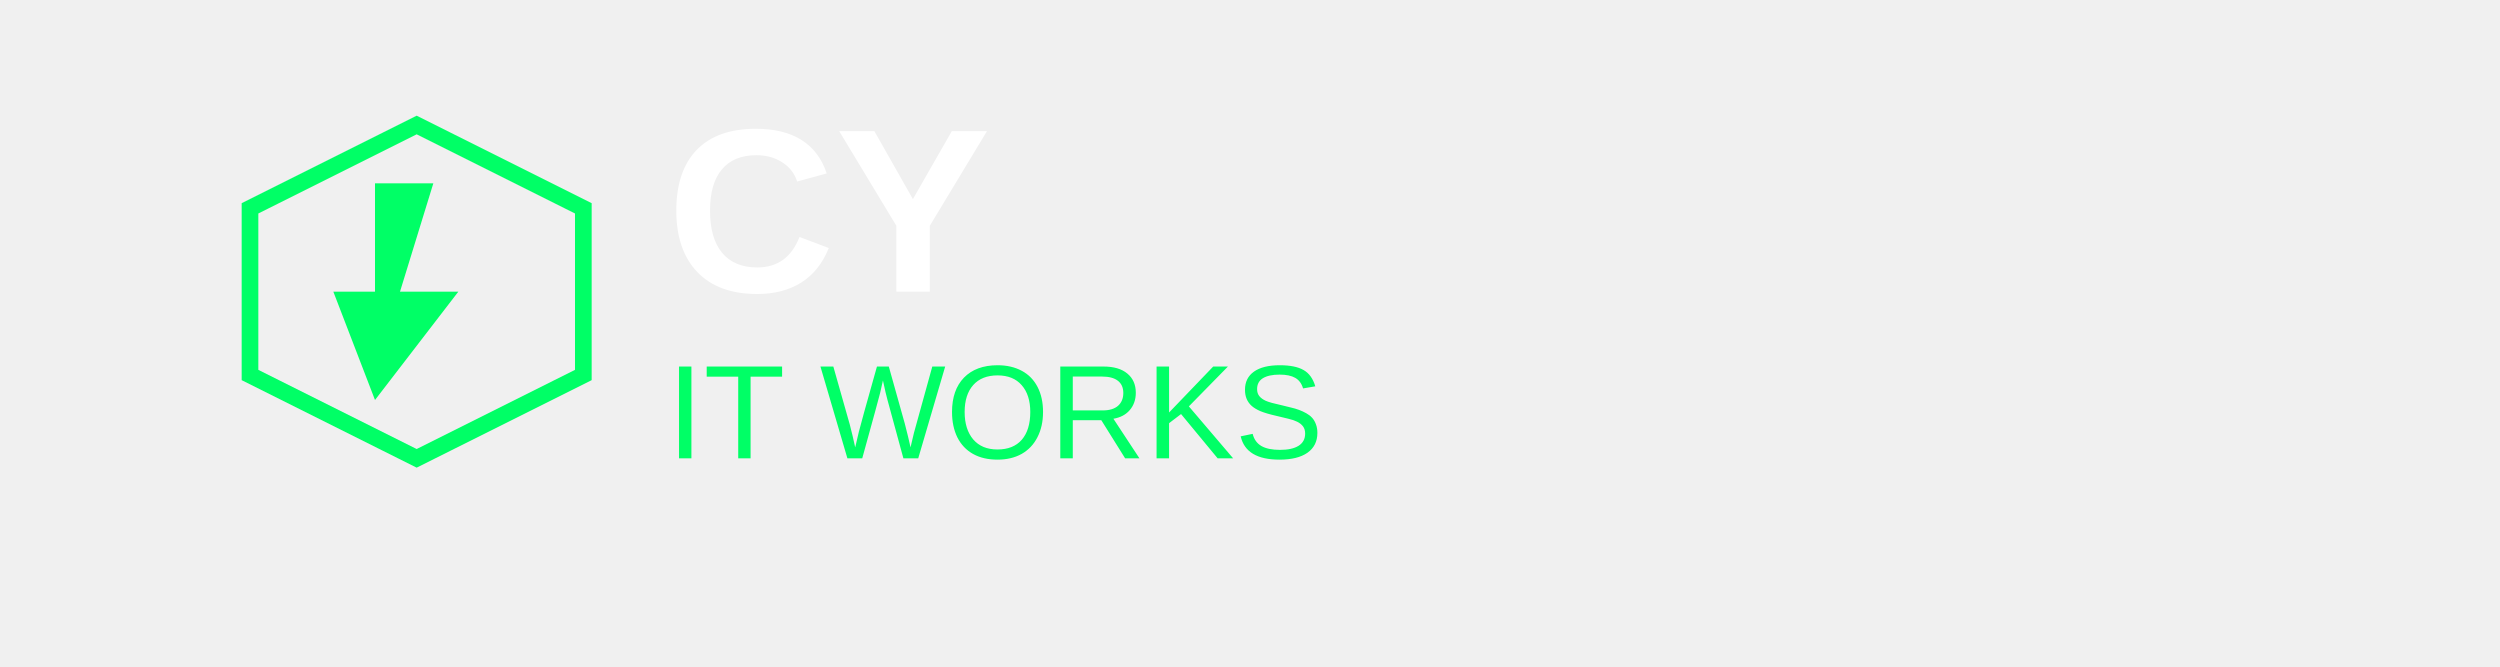
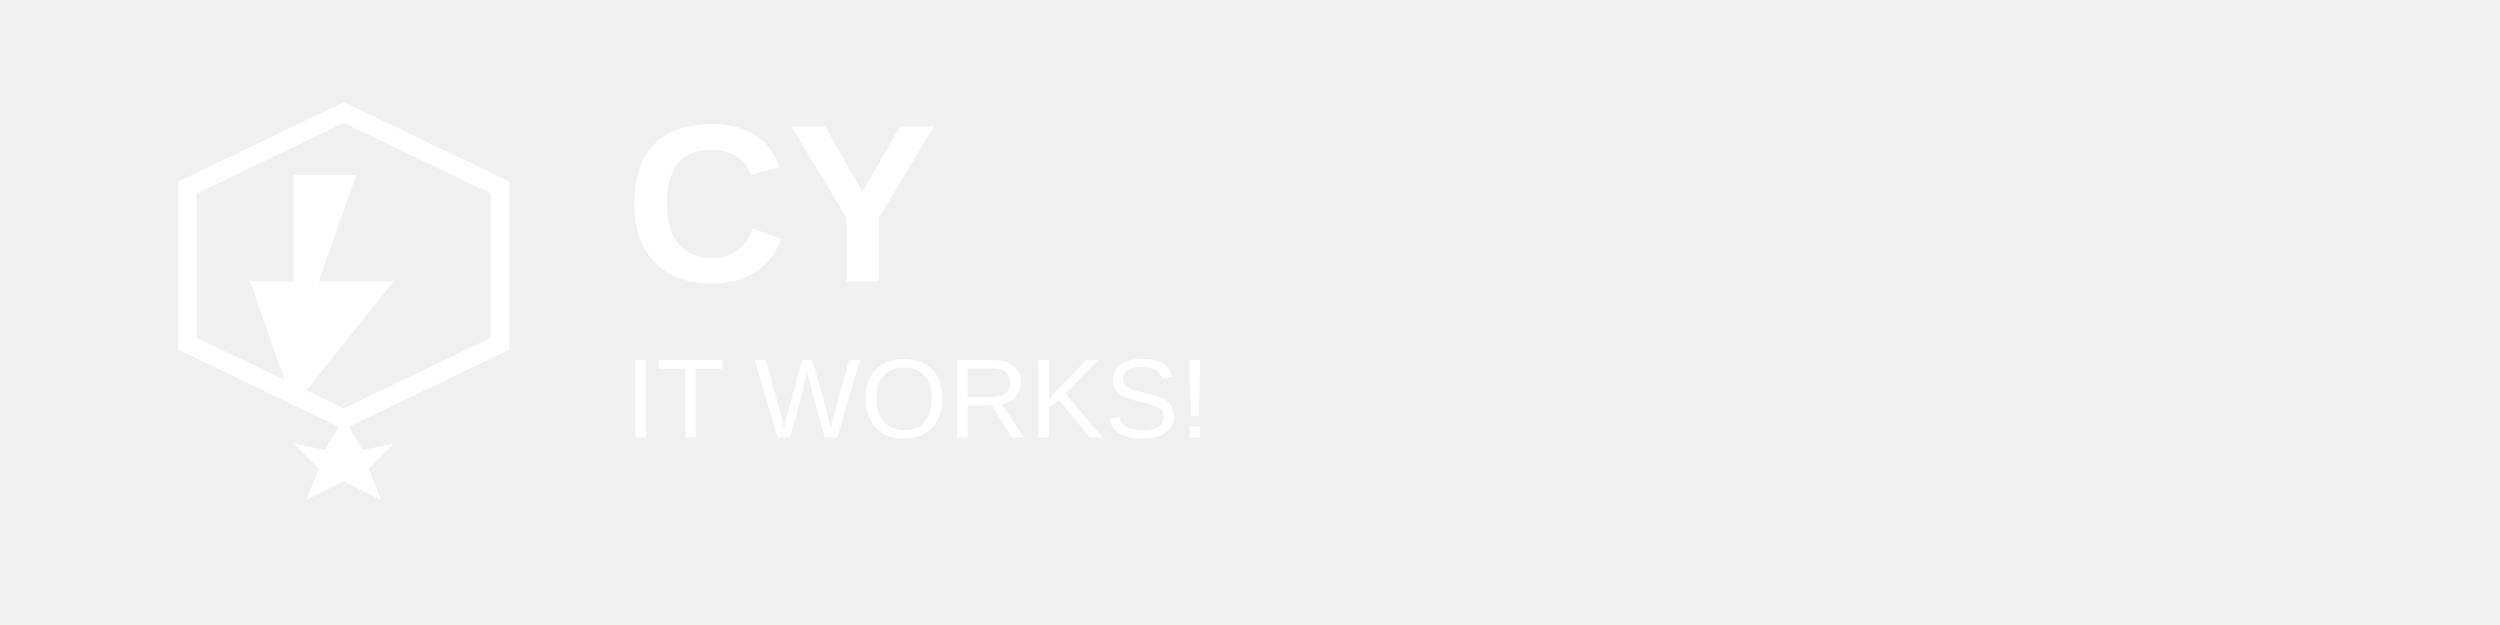
- <svg xmlns="http://www.w3.org/2000/svg" width="300" height="80" viewBox="0 0 300 80">
-   <g transform="translate(20, 10)">
-     <polygon points="30,5 50,15 50,35 30,45 10,35 10,15" fill="none" stroke="#00FF66" stroke-width="2" />
-     <path d="M25 12 L32 12 L28 25 L35 25 L25 38 L20 25 L25 25 Z" fill="#00FF66" />
+ <svg xmlns="http://www.w3.org/2000/svg" width="400" height="100" viewBox="0 0 400 100">
+   <g transform="translate(15, 10)">
+     <polygon points="40,8 65,20 65,45 40,57 15,45 15,20" fill="none" stroke="white" stroke-width="3" />
+     <path d="M32 18 L42 18 L36 35 L48 35 L32 55 L25 35 L32 35 Z" fill="white" />
+     <g transform="translate(40, 65)">
+       <path d="M0,-8 L3,-3 L8,-4 L4,0 L6,5 L0,2 L-6,5 L-4,0 L-8,-4 L-3,-3 Z" fill="white" />
+     </g>
  </g>
-   <text x="80" y="35" font-family="Arial, sans-serif" font-size="28" font-weight="bold" fill="white">CY</text>
-   <text x="80" y="55" font-family="Arial, sans-serif" font-size="16" font-weight="normal" fill="#00FF66">IT WORKS</text>
+   <text x="100" y="45" font-family="Arial, sans-serif" font-size="36" font-weight="bold" fill="white">CY</text>
+   <text x="100" y="70" font-family="Arial, sans-serif" font-size="18" font-weight="normal" fill="white">IT WORKS!</text>
</svg>
